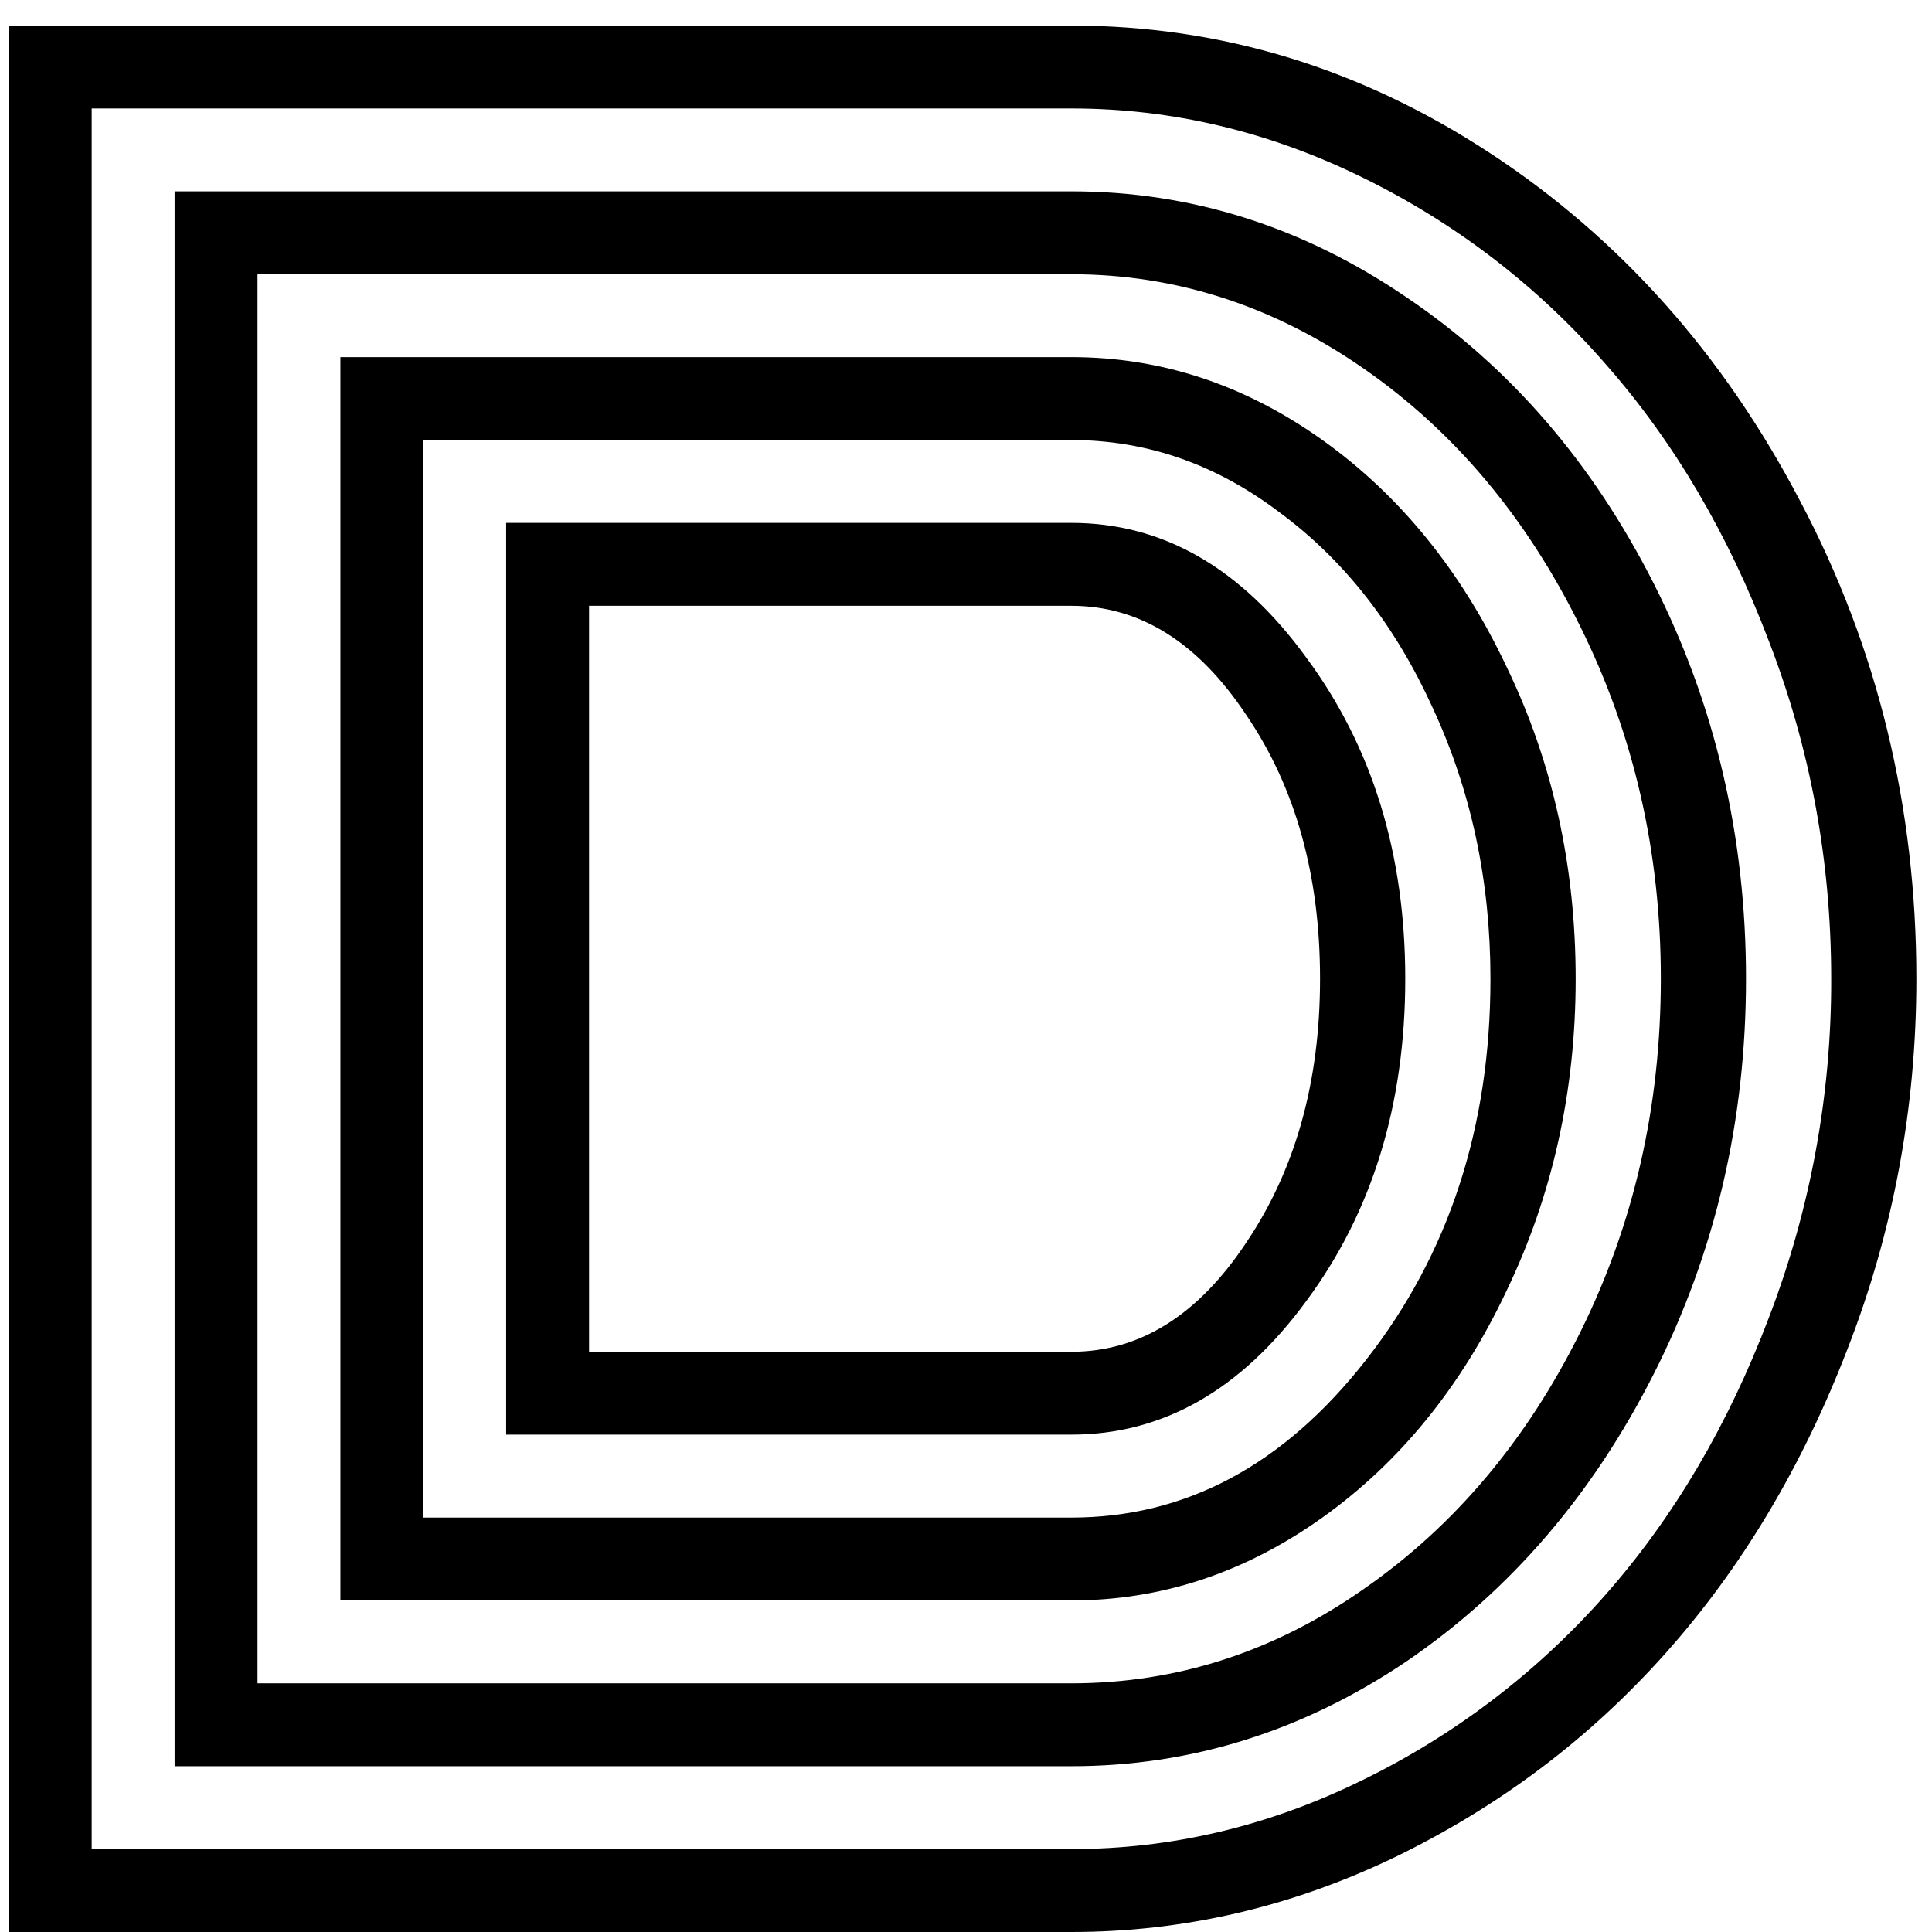
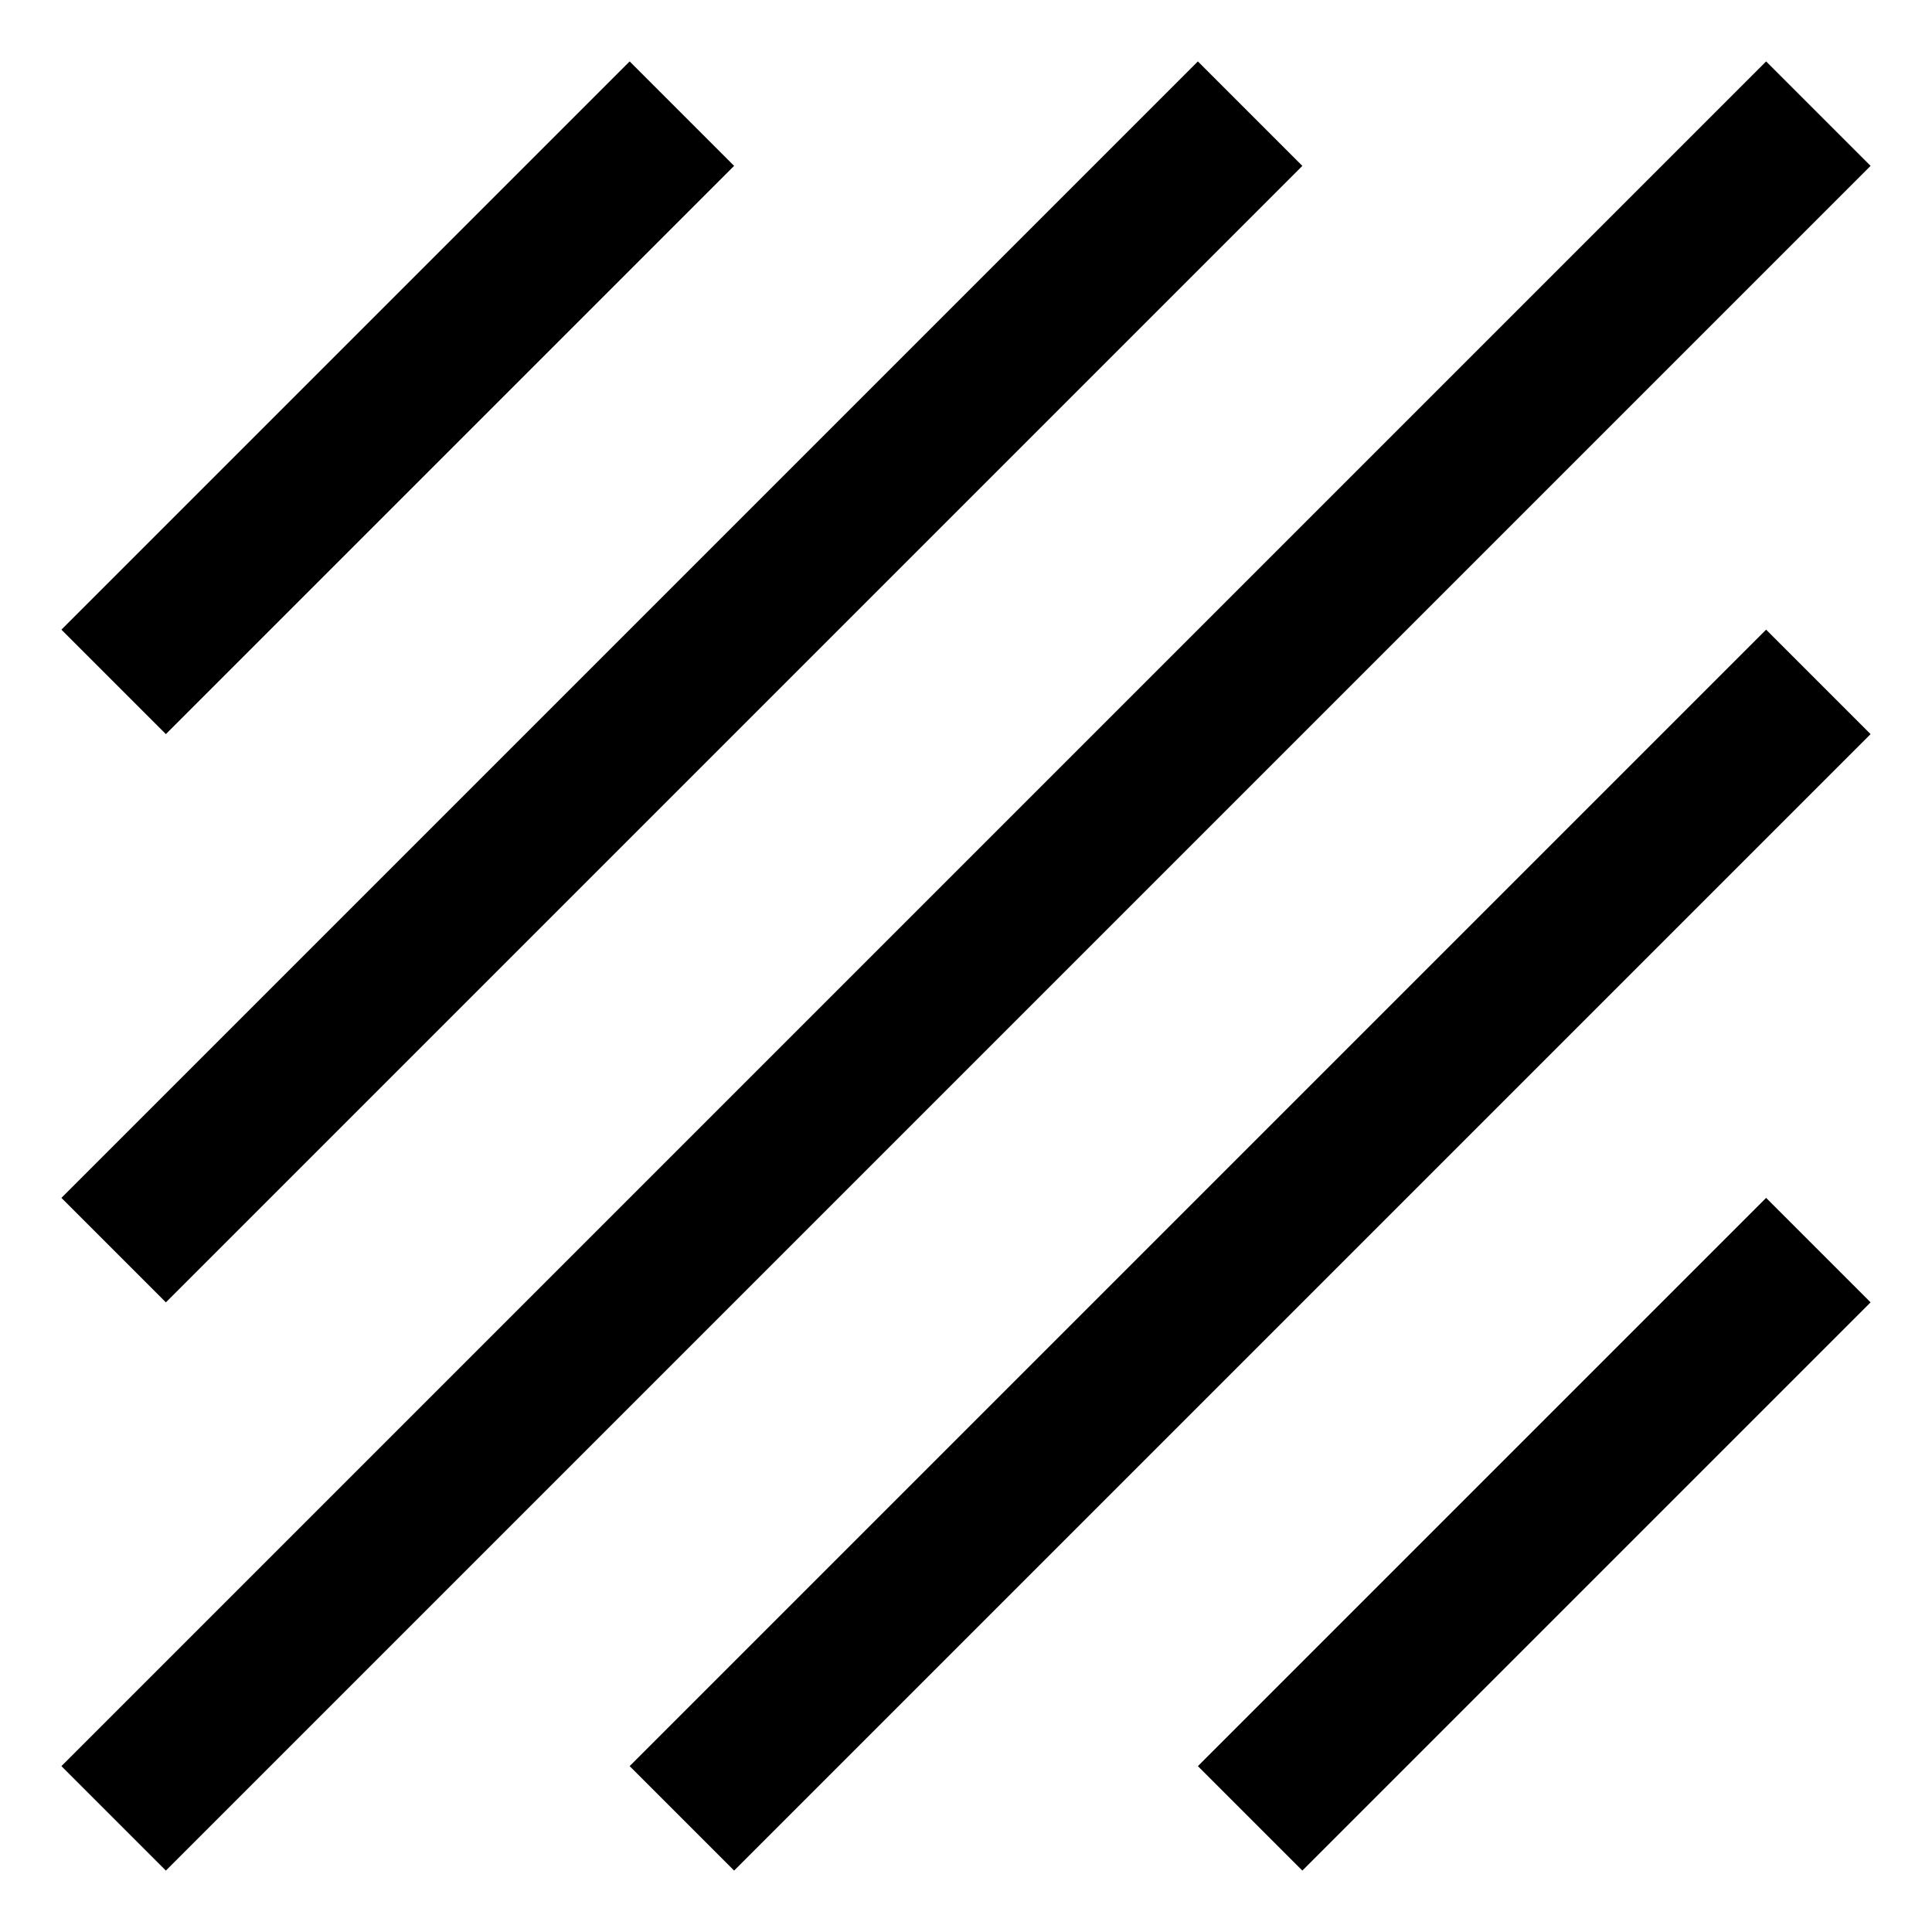
- <svg xmlns="http://www.w3.org/2000/svg" width="59" height="59" fill="none">
-   <path d="M15.457 43.813V15.968h17.262c2.789 0 5.18 1.37 7.172 4.113 2.015 2.719 3.023 5.988 3.023 9.809 0 3.843-1.008 7.125-3.023 9.843-1.993 2.72-4.383 4.078-7.172 4.078H15.457zm2.531-2.532h14.73c2.087 0 3.868-1.113 5.344-3.34 1.5-2.226 2.25-4.91 2.25-8.05 0-3.164-.75-5.848-2.25-8.051-1.476-2.227-3.257-3.34-5.343-3.34h-14.73v22.781zm-5.062 5.063h19.793c3.492 0 6.492-1.606 9-4.817 2.531-3.234 3.797-7.113 3.797-11.636 0-2.977-.586-5.73-1.758-8.262-1.149-2.531-2.707-4.524-4.676-5.977-1.945-1.476-4.066-2.214-6.363-2.214H12.926v32.906zm-2.531 2.531V10.906h22.324c2.742 0 5.297.844 7.664 2.531 2.367 1.688 4.242 3.997 5.625 6.926 1.406 2.907 2.11 6.082 2.11 9.528 0 3.422-.704 6.597-2.11 9.527-1.383 2.93-3.258 5.238-5.625 6.926-2.367 1.687-4.922 2.531-7.664 2.531H10.394zm-2.532 2.531H32.72c3.21 0 6.187-.96 8.93-2.883 2.765-1.921 4.968-4.535 6.609-7.84 1.64-3.304 2.46-6.902 2.46-10.792 0-3.868-.82-7.453-2.46-10.758-1.64-3.328-3.844-5.953-6.61-7.875-2.765-1.922-5.742-2.883-8.93-2.883H7.864v43.031zm-2.531 2.532V5.843h27.387c3.656 0 7.066 1.078 10.23 3.234 3.164 2.133 5.684 5.05 7.559 8.754 1.875 3.703 2.812 7.723 2.812 12.059 0 4.336-.937 8.355-2.812 12.058-1.875 3.703-4.395 6.633-7.559 8.79-3.164 2.132-6.574 3.199-10.23 3.199H5.332zm-2.531 2.53h29.918c3.07 0 6.035-.702 8.894-2.109a23.766 23.766 0 007.418-5.66c2.086-2.367 3.75-5.191 4.992-8.472a28.654 28.654 0 001.899-10.336c0-3.586-.633-7.02-1.899-10.301-1.242-3.281-2.906-6.106-4.992-8.473a23.523 23.523 0 00-7.418-5.695c-2.86-1.406-5.824-2.11-8.894-2.11H2.8V56.47zM32.719 59H.269V.781h32.45c4.57 0 8.836 1.301 12.797 3.903 3.96 2.601 7.113 6.14 9.457 10.617 2.367 4.476 3.55 9.34 3.55 14.59 0 3.937-.703 7.71-2.109 11.32-1.383 3.586-3.234 6.68-5.555 9.281-2.32 2.602-5.074 4.676-8.261 6.223C39.434 58.238 36.14 59 32.718 59z" fill="#000" />
+ <svg xmlns="http://www.w3.org/2000/svg" width="17" height="17" viewBox="0 0 17 17" fill="none">
+   <path d="M1 16L16 1M1 11L11 1M1 6L6 1M6 16L16 6M11 16L16 11" stroke="black" stroke-width="1.3" />
</svg>
